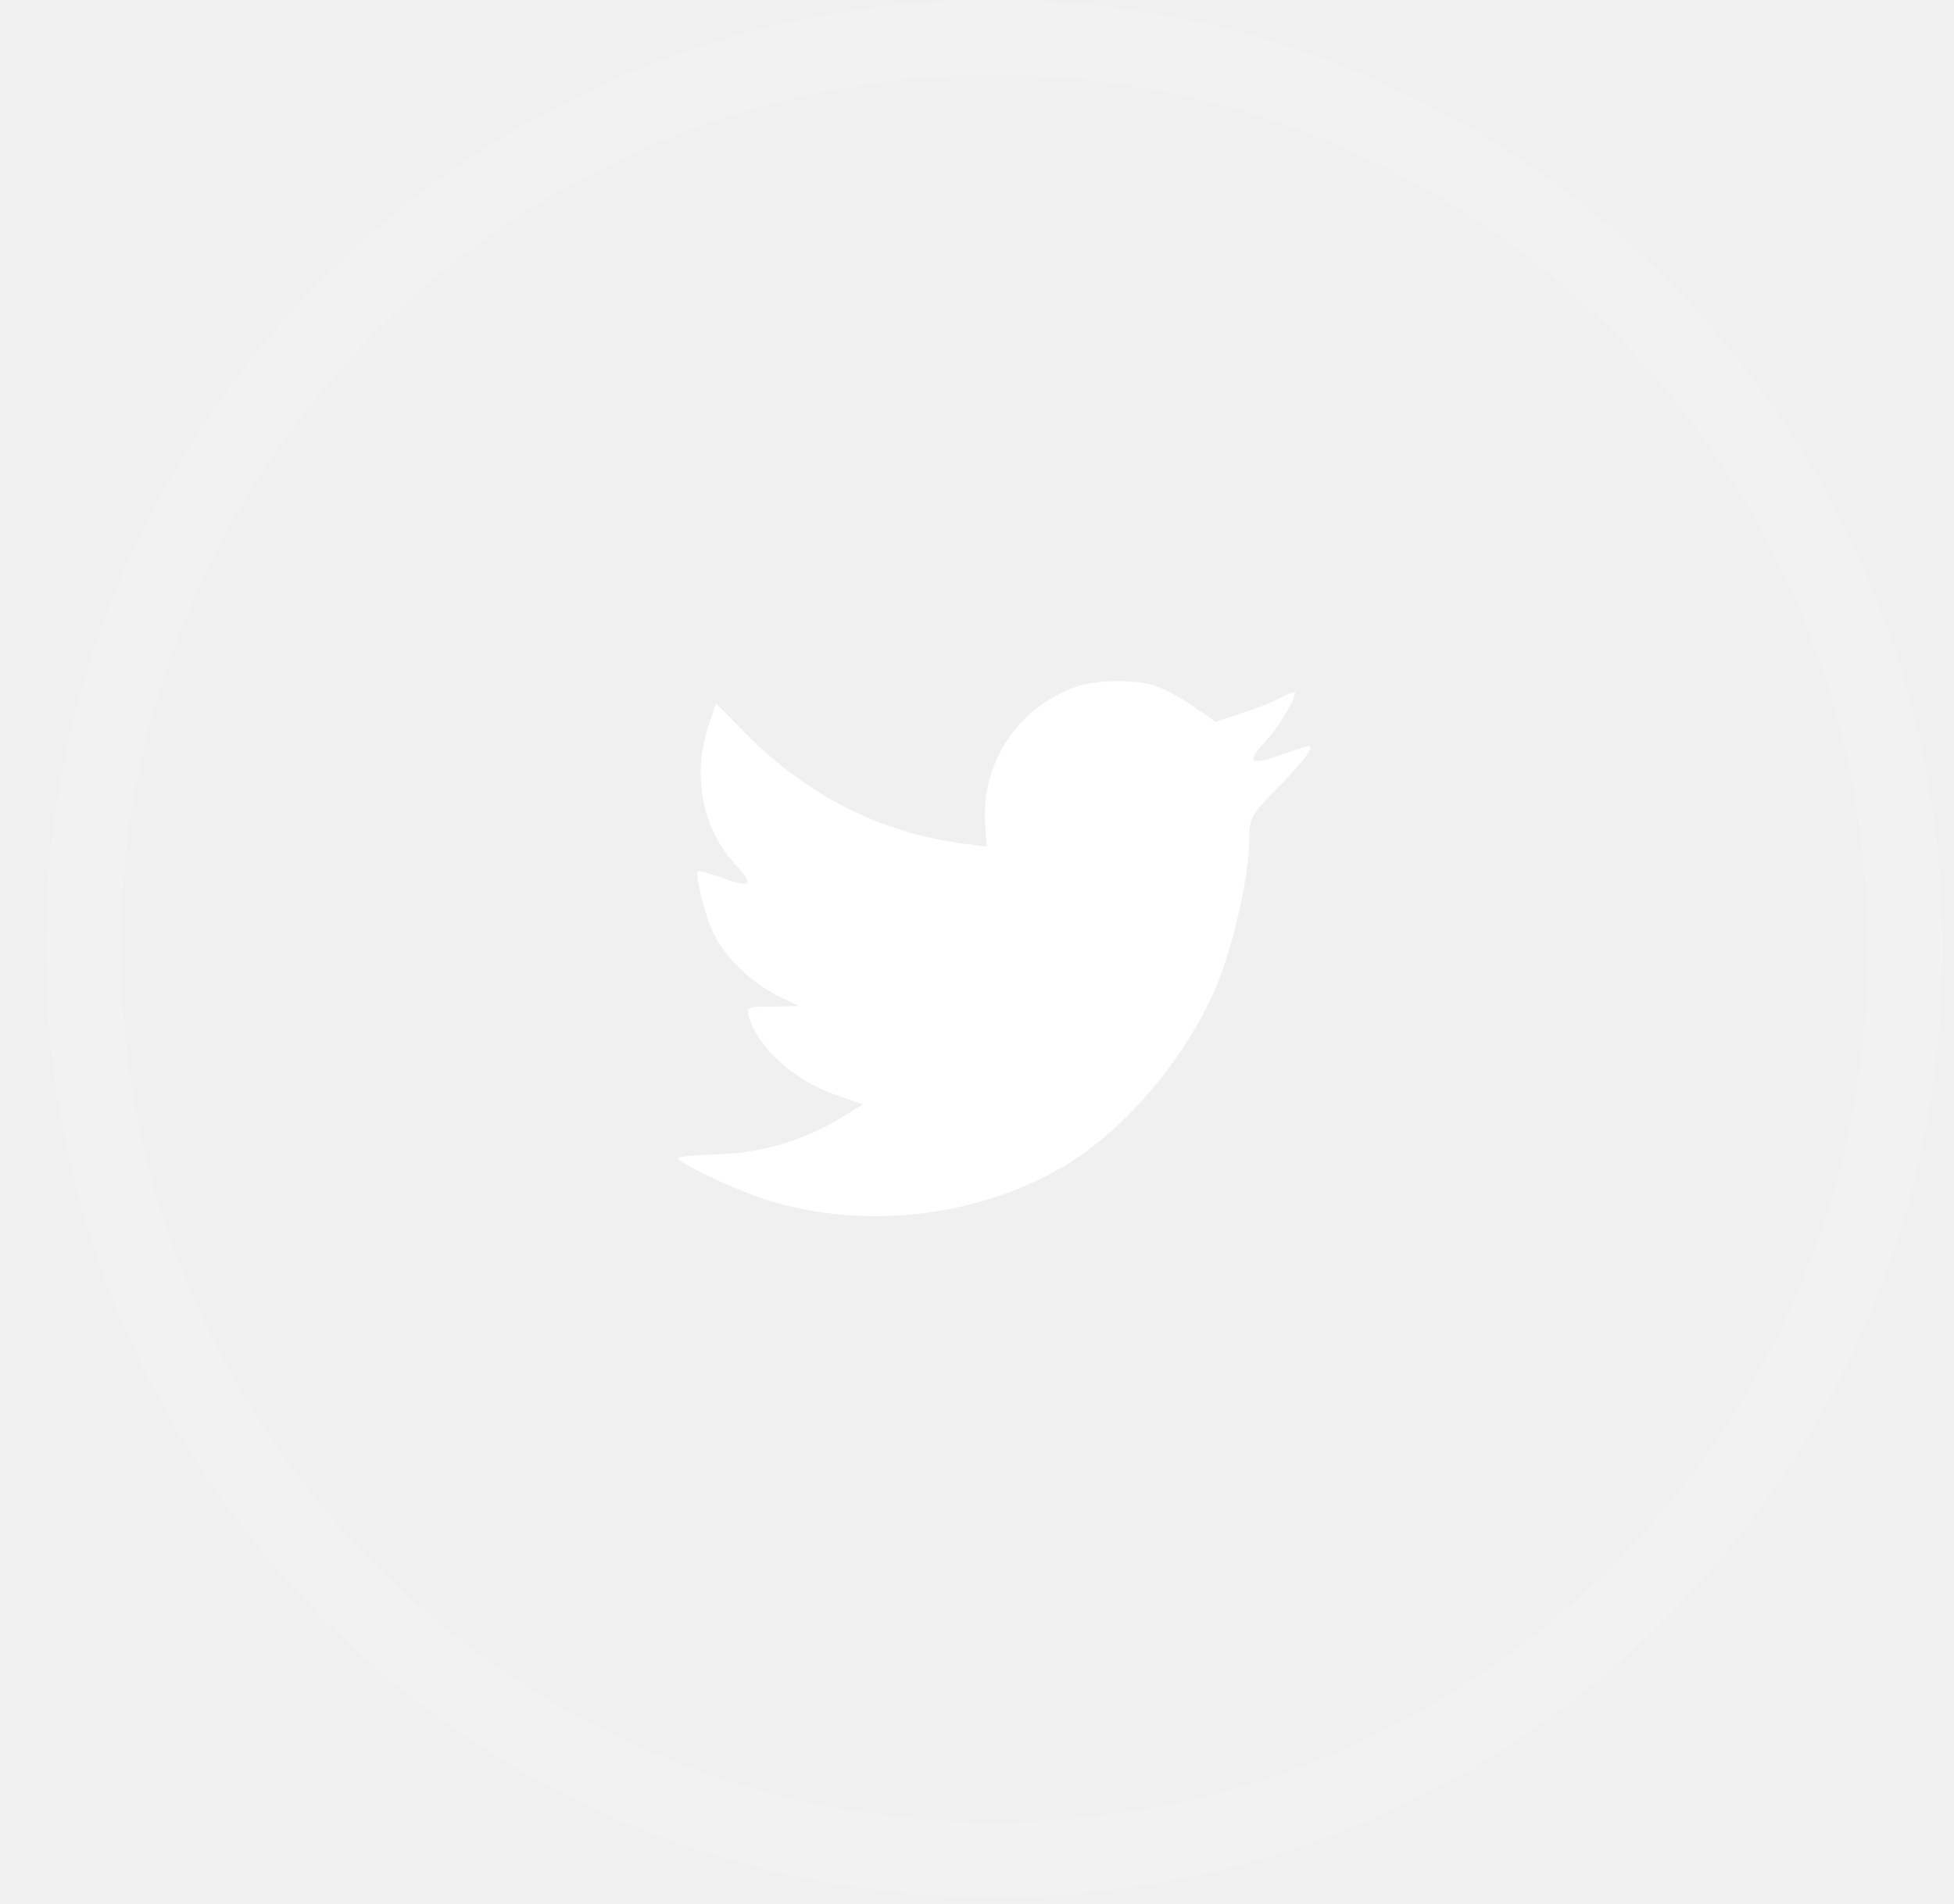
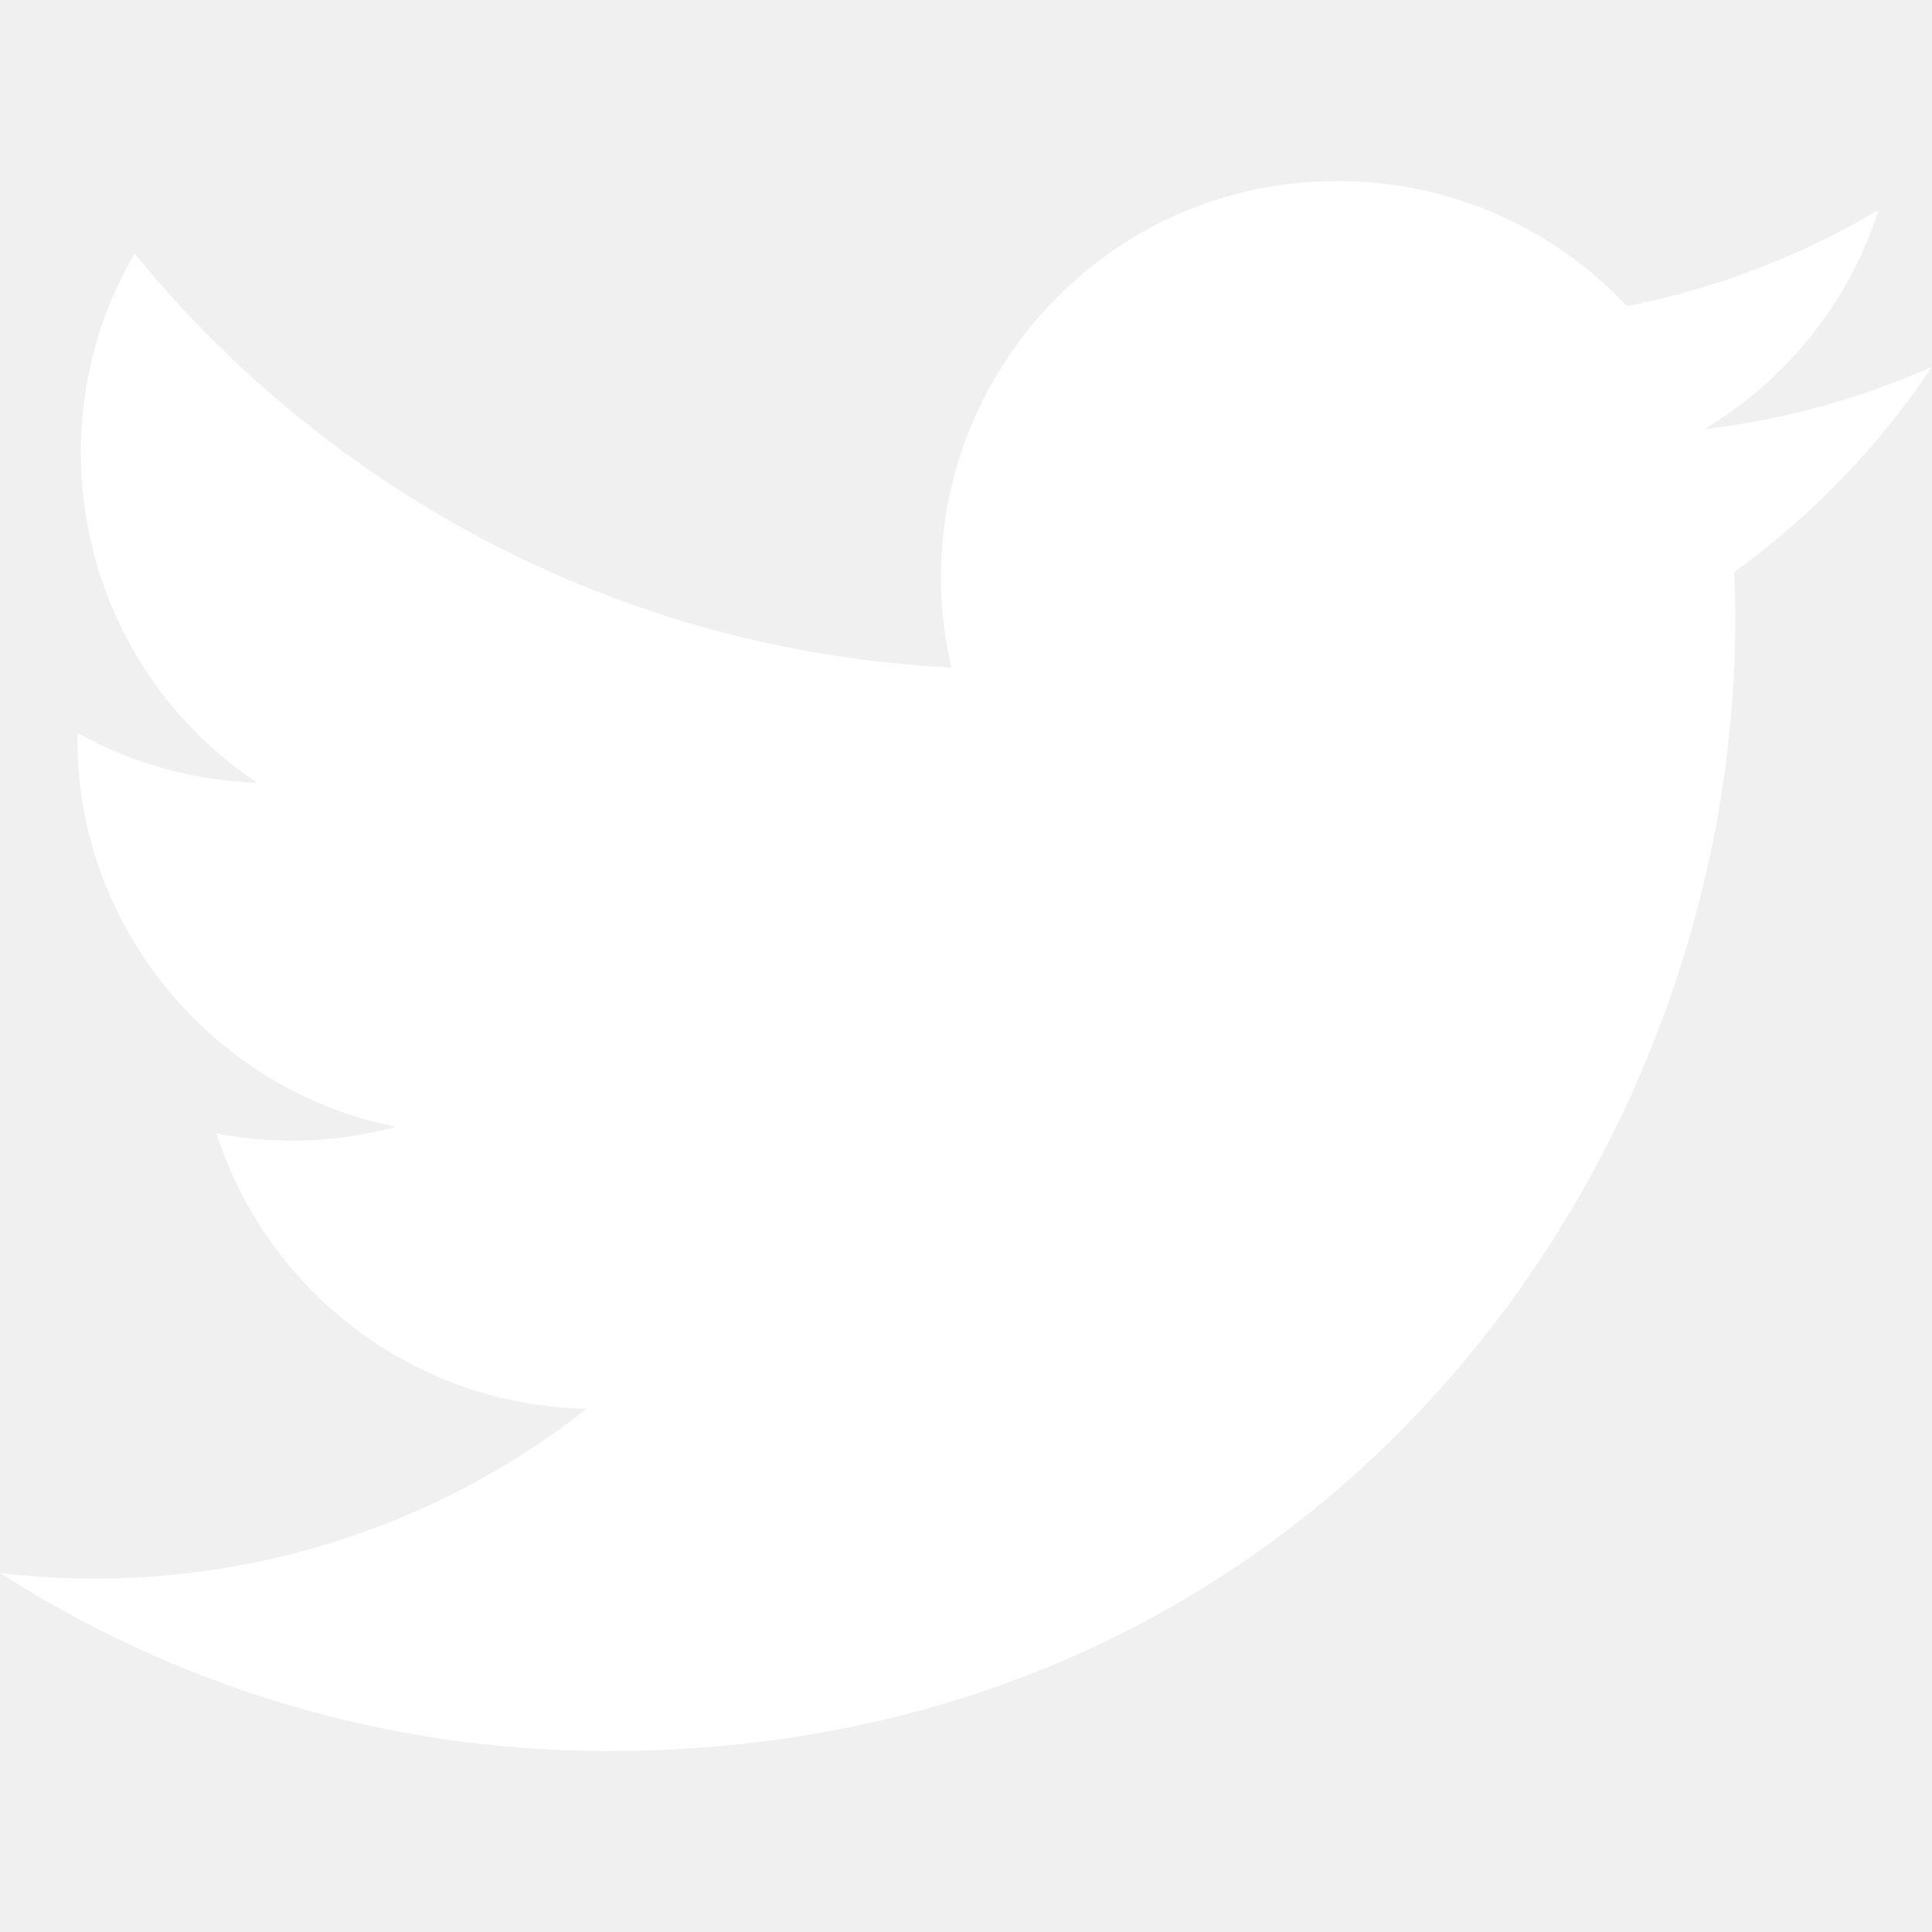
- <svg xmlns="http://www.w3.org/2000/svg" width="39" height="38" viewBox="0 0 39 38" fill="none">
-   <rect opacity="0.15" x="1.664" y="0.75" width="36.365" height="36.365" rx="18.182" stroke="white" stroke-width="1.5" />
-   <path fill-rule="evenodd" clip-rule="evenodd" d="M19.664 16.434L19.692 16.895L19.235 16.839C17.576 16.622 16.126 15.887 14.895 14.652L14.293 14.039L14.138 14.492C13.809 15.5 14.019 16.566 14.703 17.282C15.068 17.678 14.986 17.735 14.356 17.499C14.138 17.424 13.946 17.367 13.928 17.395C13.864 17.461 14.083 18.319 14.256 18.658C14.493 19.13 14.977 19.592 15.505 19.865L15.952 20.082L15.423 20.091C14.913 20.091 14.895 20.101 14.949 20.299C15.132 20.912 15.852 21.562 16.655 21.845L17.22 22.043L16.728 22.345C15.998 22.778 15.141 23.023 14.284 23.042C13.873 23.052 13.536 23.089 13.536 23.117C13.536 23.212 14.648 23.74 15.296 23.947C17.238 24.56 19.546 24.296 21.278 23.25C22.509 22.505 23.741 21.025 24.315 19.592C24.625 18.828 24.935 17.433 24.935 16.764C24.935 16.33 24.963 16.273 25.473 15.755C25.774 15.453 26.057 15.123 26.112 15.029C26.203 14.85 26.194 14.85 25.729 15.01C24.954 15.293 24.844 15.255 25.227 14.831C25.51 14.529 25.847 13.982 25.847 13.822C25.847 13.794 25.711 13.841 25.555 13.926C25.391 14.02 25.027 14.162 24.753 14.246L24.261 14.407L23.814 14.096C23.567 13.926 23.221 13.737 23.038 13.681C22.573 13.549 21.862 13.568 21.442 13.719C20.302 14.143 19.582 15.236 19.664 16.434Z" fill="white" />
+ <svg xmlns="http://www.w3.org/2000/svg" width="24" height="24" viewBox="0 0 24 24" fill="none">
+   <g clip-path="url(#clip0_1048_6)">
+     <path d="M24 4.557C23.117 4.949 22.168 5.213 21.172 5.332C22.189 4.723 22.97 3.758 23.337 2.608C22.386 3.172 21.332 3.582 20.21 3.803C19.313 2.846 18.032 2.248 16.616 2.248C13.437 2.248 11.101 5.214 11.819 8.293C7.728 8.088 4.1 6.128 1.671 3.149C0.381 5.362 1.002 8.257 3.194 9.723C2.388 9.697 1.628 9.476 0.965 9.107C0.911 11.388 2.546 13.522 4.914 13.997C4.221 14.185 3.462 14.229 2.69 14.081C3.316 16.037 5.134 17.46 7.29 17.5C5.22 19.123 2.612 19.848 0 19.54C2.179 20.937 4.768 21.752 7.548 21.752C16.69 21.752 21.855 14.031 21.543 7.106C22.505 6.411 23.34 5.544 24 4.557Z" fill="white" />
+   </g>
+   <defs>
+     <clipPath id="clip0_1048_6">
+       <rect width="24" height="24" fill="white" />
+     </clipPath>
+   </defs>
</svg>
